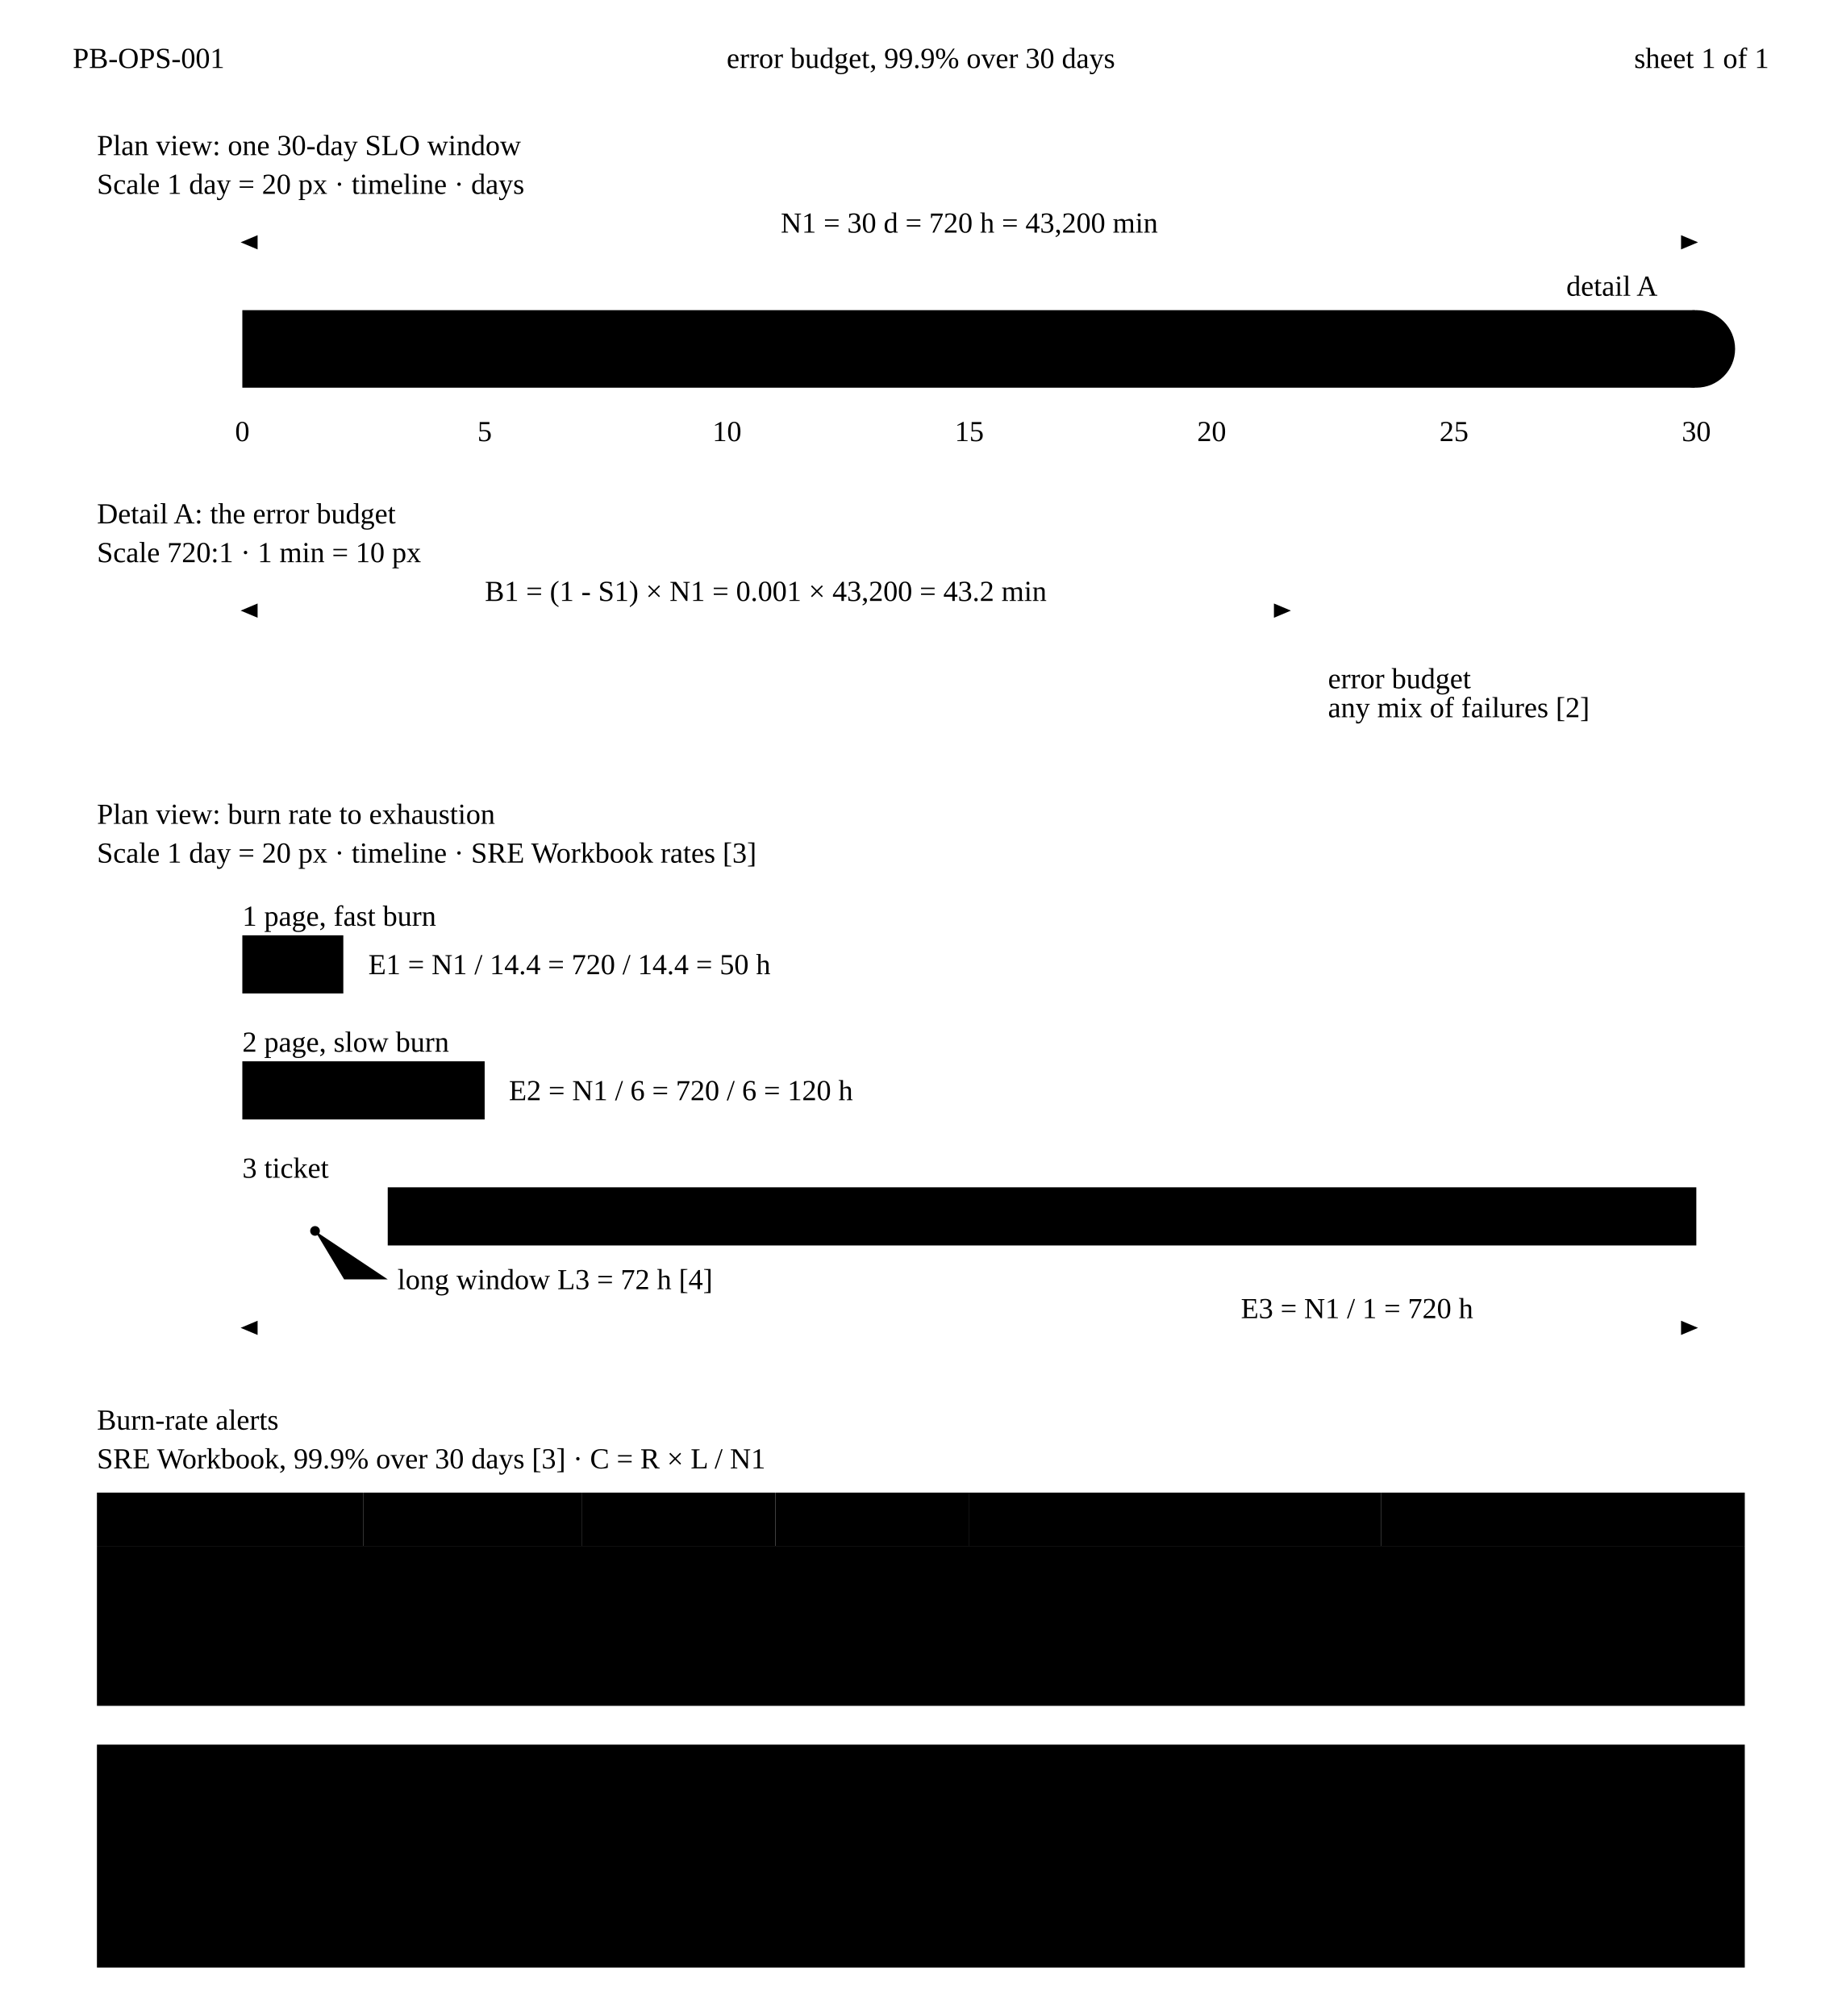
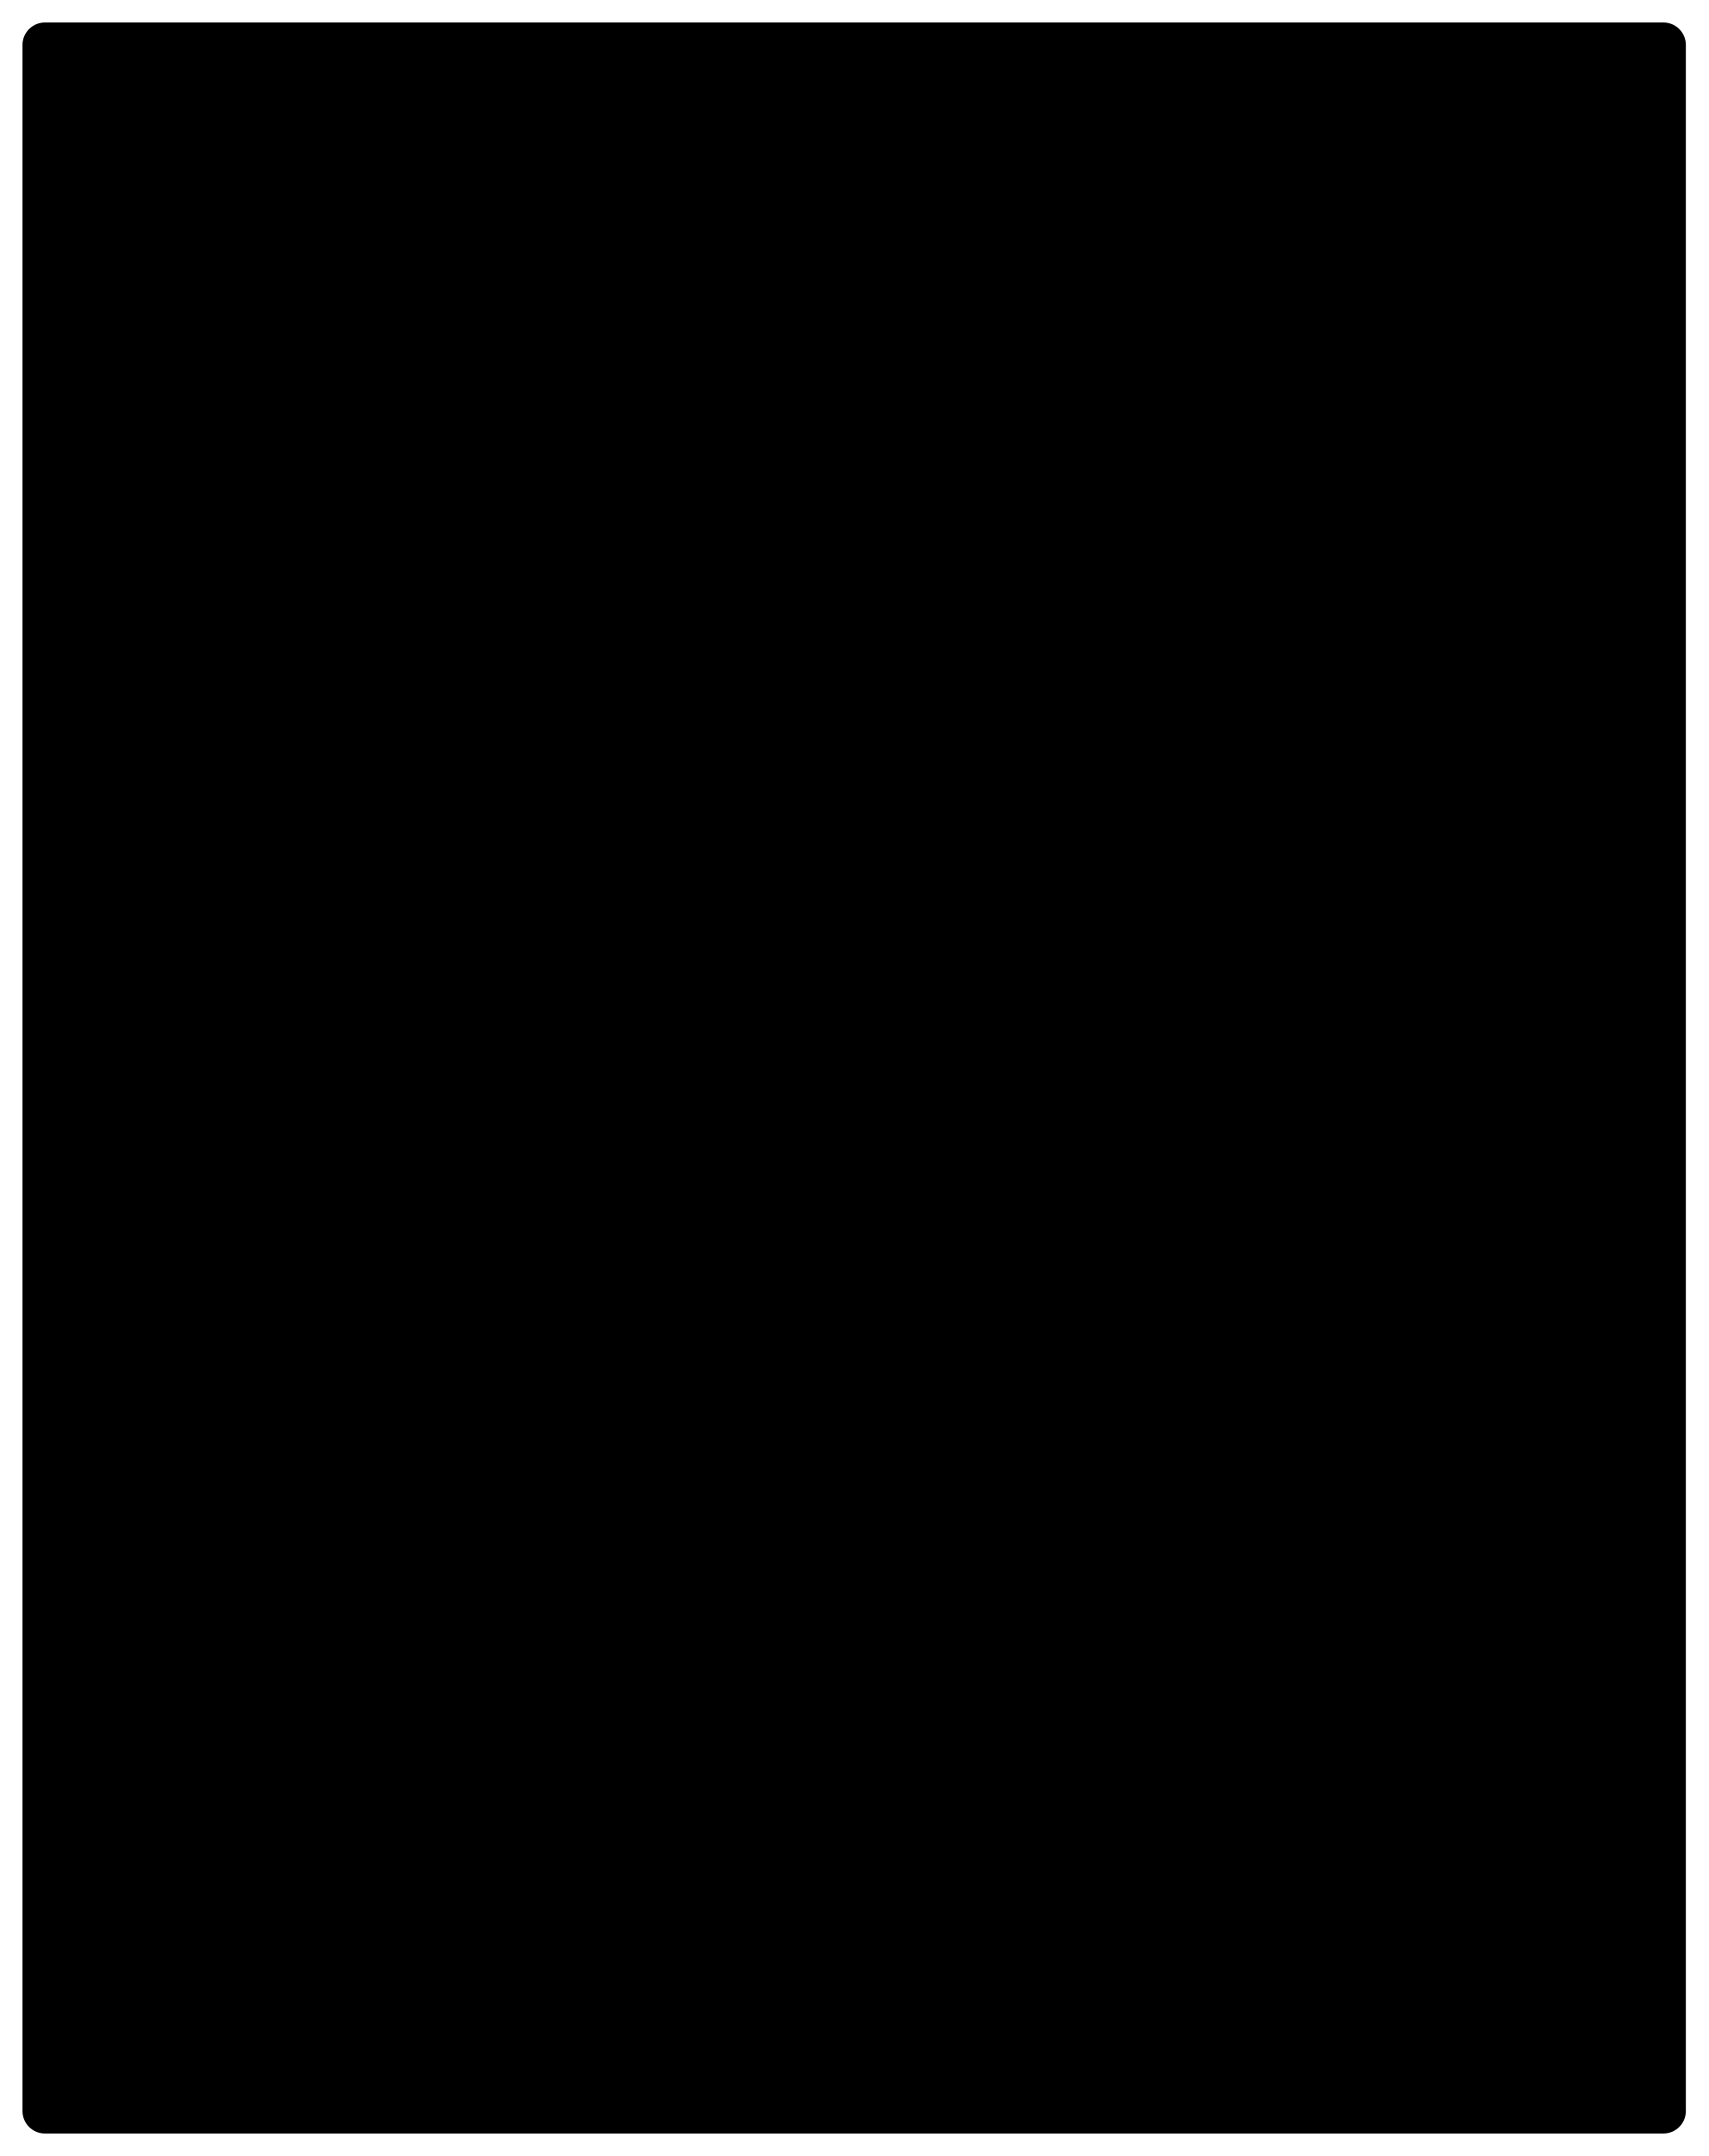
- <svg xmlns="http://www.w3.org/2000/svg" class="dwg" viewBox="0 0 760 832">
+ <svg xmlns="http://www.w3.org/2000/svg" class="dwg" viewBox="0 0 760 959">
  <defs>
-     <marker id="pb-slo-ah" viewBox="0 0 10 10" refX="9" refY="5" markerWidth="7" markerHeight="7" markerUnits="userSpaceOnUse" orient="auto-start-reverse">
-       <path class="ah ink" d="M0,0.8L10,5L0,9.2Z" />
+     <marker id="pb-slo-ah" viewBox="0 0 10 10" refX="10" refY="5" markerWidth="6" markerHeight="6" markerUnits="userSpaceOnUse" orient="auto-start-reverse">
+       <path class="ah ink" d="M0,1.6L10,5L0,8.4Z" />
    </marker>
-     <marker id="pb-slo-ah-hl" viewBox="0 0 10 10" refX="9" refY="5" markerWidth="7" markerHeight="7" markerUnits="userSpaceOnUse" orient="auto-start-reverse">
-       <path class="ah hl" d="M0,0.8L10,5L0,9.2Z" />
+     <marker id="pb-slo-ah-hl" viewBox="0 0 10 10" refX="10" refY="5" markerWidth="6" markerHeight="6" markerUnits="userSpaceOnUse" orient="auto-start-reverse">
+       <path class="ah hl" d="M0,1.6L10,5L0,8.4Z" />
    </marker>
-     <pattern id="pb-slo-hatch" width="6" height="6" patternUnits="userSpaceOnUse" patternTransform="rotate(45)">
-       <path class="hatch-ln" d="M0,0V6" />
+     <pattern id="pb-slo-hatch" width="5" height="5" patternUnits="userSpaceOnUse" patternTransform="rotate(45)">
+       <path class="hatch-ln" d="M0,0V5" />
    </pattern>
  </defs>
-   <path class="ln" d="M20,12H740M20,36H740" />
-   <text class="cap ink" x="30" y="24" dominant-baseline="central">PB-OPS-001</text>
-   <text class="cap" x="380" y="24" text-anchor="middle" dominant-baseline="central">error budget, 99.9% over 30 days</text>
-   <text class="cap" x="730" y="24" text-anchor="end" dominant-baseline="central">sheet 1 of 1</text>
-   <text class="vt" x="40" y="64">Plan view: one 30-day SLO window</text>
-   <text class="vs" x="40" y="80">Scale 1 day = 20 px · timeline · days</text>
-   <path class="ext" d="M100,125V95M700,125V95" />
-   <path class="dim" d="M100,100H700" marker-start="url(#pb-slo-ah)" marker-end="url(#pb-slo-ah)" />
-   <text class="dt" x="400" y="96" text-anchor="middle">N1 = 30 d = 720 h = 43,200 min</text>
-   <rect class="obj fill-2" x="100" y="128" width="599.4" height="32" />
-   <rect class="hatch" x="699.4" y="128" width="0.6" height="32" fill="url(#pb-slo-hatch)" />
-   <text class="sl ink" x="400" y="144" text-anchor="middle" dominant-baseline="central">SLO S1 = 99.9% good [1]</text>
-   <circle class="detail" cx="700" cy="144" r="16" />
-   <text class="sl ink" x="684" y="118" text-anchor="end" dominant-baseline="central">detail A</text>
-   <path class="ln" d="M100,160V166M200,160V166M300,160V166M400,160V166M500,160V166M600,160V166M700,160V166" />
-   <text class="t" x="100" y="178" text-anchor="middle" dominant-baseline="central">0</text>
-   <text class="t" x="200" y="178" text-anchor="middle" dominant-baseline="central">5</text>
-   <text class="t" x="300" y="178" text-anchor="middle" dominant-baseline="central">10</text>
-   <text class="t" x="400" y="178" text-anchor="middle" dominant-baseline="central">15</text>
-   <text class="t" x="500" y="178" text-anchor="middle" dominant-baseline="central">20</text>
-   <text class="t" x="600" y="178" text-anchor="middle" dominant-baseline="central">25</text>
-   <text class="t" x="700" y="178" text-anchor="middle" dominant-baseline="central">30</text>
-   <text class="vt" x="40" y="216">Detail A: the error budget</text>
-   <text class="vs" x="40" y="232">Scale 720:1 · 1 min = 10 px</text>
-   <path class="ext" d="M100,265V247M532,265V247" />
-   <path class="dim hl" d="M100,252H532" marker-start="url(#pb-slo-ah-hl)" marker-end="url(#pb-slo-ah-hl)" />
-   <text class="dt hl" x="316" y="248" text-anchor="middle">B1 = (1 - S1) × N1 = 0.001 × 43,200 = 43.2 min</text>
-   <rect class="hatch" x="100" y="268" width="432" height="32" fill="url(#pb-slo-hatch)" />
-   <text class="sl ink" x="548" y="280" dominant-baseline="central">error budget</text>
-   <text class="n" x="548" y="296">any mix of failures [2]</text>
-   <text class="vt" x="40" y="340">Plan view: burn rate to exhaustion</text>
-   <text class="vs" x="40" y="356">Scale 1 day = 20 px · timeline · SRE Workbook rates [3]</text>
-   <text class="sl ink" x="100" y="378" dominant-baseline="central">1 page, fast burn</text>
-   <rect class="obj fill-1" x="100" y="386" width="41.67" height="24" />
-   <text class="dt" x="152" y="398" dominant-baseline="central">E1 = N1 / 14.4 = 720 / 14.4 = 50 h</text>
-   <text class="sl ink" x="100" y="430" dominant-baseline="central">2 page, slow burn</text>
-   <rect class="obj fill-1" x="100" y="438" width="100" height="24" />
-   <text class="dt" x="210" y="450" dominant-baseline="central">E2 = N1 / 6 = 720 / 6 = 120 h</text>
-   <text class="sl ink" x="100" y="482" dominant-baseline="central">3 ticket</text>
-   <rect class="obj fill-1" x="160" y="490" width="540" height="24" />
-   <rect class="hatch" x="100" y="490" width="60" height="24" fill="url(#pb-slo-hatch)" />
-   <circle class="dot" cx="130" cy="508" r="2" />
-   <path class="leader" d="M130,508L142,528H160" />
-   <text class="sl ink" x="164" y="528" dominant-baseline="central">long window L3 = 72 h [4]</text>
-   <path class="ext" d="M100,517V553M700,517V553" />
-   <path class="dim" d="M100,548H700" marker-start="url(#pb-slo-ah)" marker-end="url(#pb-slo-ah)" />
-   <text class="dt" x="560" y="544" text-anchor="middle">E3 = N1 / 1 = 720 h</text>
-   <text class="vt" x="40" y="590">Burn-rate alerts</text>
-   <text class="vs" x="40" y="606">SRE Workbook, 99.9% over 30 days [3] · C = R × L / N1</text>
-   <rect class="cell band" x="40" y="616" width="110" height="22" />
-   <rect class="cell band" x="150" y="616" width="90" height="22" />
-   <rect class="cell band" x="240" y="616" width="80" height="22" />
-   <rect class="cell band" x="320" y="616" width="80" height="22" />
-   <rect class="cell band" x="400" y="616" width="170" height="22" />
-   <rect class="cell band" x="570" y="616" width="150" height="22" />
-   <text class="cap ink" x="50" y="627" dominant-baseline="central">alert</text>
-   <text class="cap ink" x="160" y="627" dominant-baseline="central">long L</text>
-   <text class="cap ink" x="250" y="627" dominant-baseline="central">short</text>
-   <text class="cap ink" x="330" y="627" dominant-baseline="central">burn R</text>
-   <text class="cap ink" x="410" y="627" dominant-baseline="central">consumed C</text>
-   <text class="cap ink" x="580" y="627" dominant-baseline="central">exhausted E</text>
-   <path class="cell" d="M40,638H720V704H40Z" />
-   <path class="ln ink" d="M150,638V704M240,638V704M320,638V704M400,638V704M570,638V704" />
-   <path class="ln" d="M40,660H720M40,682H720" />
-   <text class="t b" x="50" y="649" dominant-baseline="central">1 page</text>
-   <text class="t" x="160" y="649" dominant-baseline="central">1 h</text>
-   <text class="t" x="250" y="649" dominant-baseline="central">5 min</text>
-   <text class="t" x="330" y="649" dominant-baseline="central">14.4</text>
-   <text class="t" x="410" y="649" dominant-baseline="central">14.4 × 1 / 720 = 2%</text>
-   <text class="t" x="580" y="649" dominant-baseline="central">720 / 14.4 = 50 h</text>
-   <text class="t b" x="50" y="671" dominant-baseline="central">2 page</text>
-   <text class="t" x="160" y="671" dominant-baseline="central">6 h</text>
-   <text class="t" x="250" y="671" dominant-baseline="central">30 min</text>
-   <text class="t" x="330" y="671" dominant-baseline="central">6</text>
-   <text class="t" x="410" y="671" dominant-baseline="central">6 × 6 / 720 = 5%</text>
-   <text class="t" x="580" y="671" dominant-baseline="central">720 / 6 = 120 h</text>
-   <text class="t b" x="50" y="693" dominant-baseline="central">3 ticket</text>
-   <text class="t" x="160" y="693" dominant-baseline="central">3 d = 72 h</text>
-   <text class="t" x="250" y="693" dominant-baseline="central">6 h</text>
-   <text class="t" x="330" y="693" dominant-baseline="central">1</text>
-   <text class="t" x="410" y="693" dominant-baseline="central">1 × 72 / 720 = 10%</text>
-   <text class="t" x="580" y="693" dominant-baseline="central">720 / 1 = 720 h</text>
-   <rect class="note-box" x="40" y="720" width="680" height="92" />
-   <text class="sl ink" x="52" y="738">notes</text>
-   <text class="n" x="52" y="756">[1] S1 is the target for the SLI, good events over valid events, across a rolling 30 days.</text>
-   <text class="n" x="52" y="772">[2] 43.2 minutes of full outage, or a partial one: 1% errors for 72 hours spends the same budget.</text>
-   <text class="n" x="52" y="788">[3] Burn rate R is the error rate over the rate the SLO allows; at R the budget is gone after E = N1 / R.</text>
-   <text class="n" x="52" y="804">[4] An alert fires when both its long window L and its short window, L / 12, burn faster than R.</text>
+   <rect class="sheet" x="10" y="10" width="740" height="939" rx="10" />
+   <text class="nth" x="32" y="40">NOTES:</text>
+   <text class="nt" x="78.6" y="40">(UNLESS OTHERWISE SPECIFIED)</text>
+   <rect class="nb" x="32" y="53.3" width="11" height="11" />
+   <text class="nbt" x="37.5" y="61.5" text-anchor="middle">1</text>
+   <text class="nt" x="50" y="62">S1 IS THE TARGET FOR THE SLI, GOOD EVENTS OVER VALID EVENTS, ACROSS A ROLLING 30 DAYS.</text>
+   <rect class="nb" x="32" y="70.3" width="11" height="11" />
+   <text class="nbt" x="37.5" y="78.5" text-anchor="middle">2</text>
+   <text class="nt" x="50" y="79">B1 IS 43.2 MINUTES OF FULL OUTAGE, OR A PARTIAL ONE: 1% ERRORS FOR 72 HOURS SPENDS THE SAME BUDGET.</text>
+   <rect class="nb" x="32" y="87.3" width="11" height="11" />
+   <text class="nbt" x="37.5" y="95.5" text-anchor="middle">3</text>
+   <text class="nt" x="50" y="96">BURN RATE R IS THE ERROR RATE OVER THE RATE THE SLO ALLOWS; AT R THE BUDGET IS GONE AFTER E = N1 ÷ R.</text>
+   <rect class="nb" x="32" y="104.3" width="11" height="11" />
+   <text class="nbt" x="37.5" y="112.5" text-anchor="middle">4</text>
+   <text class="nt" x="50" y="113">AN ALERT FIRES WHEN BOTH ITS LONG WINDOW L AND ITS SHORT WINDOW, L ÷ 12, BURN FASTER THAN R.</text>
+   <text class="nt" x="50" y="130">RATES AND WINDOWS FROM THE SRE WORKBOOK, 99.9% OVER 30 DAYS. VALUES AND FORMULAS ARE IN THE TABLE.</text>
+   <rect class="obj fill-2" x="80" y="193" width="599.4" height="30" />
+   <rect class="hatch" x="679.4" y="193" width="0.6" height="30" fill="url(#pb-slo-hatch)" />
+   <text class="sl ink" x="380" y="211" text-anchor="middle">GOOD EVENTS · S1</text>
+   <rect class="nb" x="436.5" y="202.5" width="11" height="11" />
+   <text class="nbt" x="442" y="210.7" text-anchor="middle">1</text>
+   <path class="ext" d="M80,190L80,167" />
+   <path class="ext" d="M680,190L680,167" />
+   <path class="dim" d="M80,171L680,171" marker-start="url(#pb-slo-ah)" marker-end="url(#pb-slo-ah)" />
+   <text class="dt" x="380" y="167" text-anchor="middle">N1</text>
+   <circle class="detail" cx="680" cy="208" r="16" />
+   <path class="leader" d="M677.68,223.83L674,249" />
+   <text class="sl ink" x="670" y="252" text-anchor="end">DETAIL A</text>
+   <text class="vt" x="380" y="281" text-anchor="middle">PLAN VIEW · ONE 30-DAY SLO WINDOW</text>
+   <text class="vs" x="380" y="294" text-anchor="middle">SCALE 1 DAY = 20 PX · TIMELINE</text>
+   <text class="sl ink" x="80" y="338">ALERT 1 · PAGE</text>
+   <rect class="obj fill-1" x="80" y="346" width="41.67" height="22" />
+   <text class="sl ink" x="80" y="416">ALERT 2 · PAGE</text>
+   <rect class="obj fill-1" x="80" y="424" width="100" height="22" />
+   <text class="sl ink" x="80" y="494">ALERT 3 · TICKET</text>
+   <rect class="obj fill-1" x="80" y="502" width="600" height="22" />
+   <path class="ext" d="M80,371L80,390" />
+   <path class="ext" d="M121.67,371L121.67,390" />
+   <path class="dim" d="M80,386L121.67,386" marker-start="url(#pb-slo-ah)" marker-end="url(#pb-slo-ah)" />
+   <text class="dt" x="100.83" y="398" text-anchor="middle">E1</text>
+   <path class="ext" d="M80,449L80,468" />
+   <path class="ext" d="M180,449L180,468" />
+   <path class="dim" d="M80,464L180,464" marker-start="url(#pb-slo-ah)" marker-end="url(#pb-slo-ah)" />
+   <text class="dt" x="130" y="476" text-anchor="middle">E2</text>
+   <rect class="hatch" x="80" y="502" width="60" height="22" fill="url(#pb-slo-hatch)" />
+   <path class="ext" d="M80,527L80,546" />
+   <path class="ext" d="M140,527L140,546" />
+   <path class="dim" d="M80,542L140,542" marker-start="url(#pb-slo-ah)" marker-end="url(#pb-slo-ah)" />
+   <text class="dt" x="110" y="554" text-anchor="middle">L3</text>
+   <rect class="nb" x="148.5" y="536.5" width="11" height="11" />
+   <text class="nbt" x="154" y="544.7" text-anchor="middle">4</text>
+   <path class="ext" d="M680,527L680,574" />
+   <path class="dim" d="M80,570L680,570" marker-start="url(#pb-slo-ah)" marker-end="url(#pb-slo-ah)" />
+   <text class="dt" x="380" y="582" text-anchor="middle">E3</text>
+   <path class="ext" d="M80,546L80,574" />
+   <text class="vt" x="380" y="616" text-anchor="middle">PLAN VIEW · BURN RATE TO EXHAUSTION</text>
+   <text class="vs" x="380" y="629" text-anchor="middle">SCALE 1 DAY = 20 PX · TIMELINE · ONE BAR PER ALERT</text>
+   <rect class="nb" x="516.5" y="606.5" width="11" height="11" />
+   <text class="nbt" x="522" y="614.7" text-anchor="middle">3</text>
+   <rect class="hatch" x="56" y="769" width="216" height="30" fill="url(#pb-slo-hatch)" />
+   <text class="sl ink ko" x="164" y="787" text-anchor="middle">ERROR BUDGET</text>
+   <path class="ext" d="M56,766L56,745" />
+   <path class="ext" d="M272,766L272,745" />
+   <path class="dim hl" d="M56,749L272,749" marker-start="url(#pb-slo-ah-hl)" marker-end="url(#pb-slo-ah-hl)" />
+   <text class="dt hl" x="164" y="745" text-anchor="middle">B1</text>
+   <rect class="nb" x="176.5" y="736" width="11" height="11" />
+   <text class="nbt" x="182" y="744.2" text-anchor="middle">2</text>
+   <text class="vt" x="164" y="839" text-anchor="middle">DETAIL A · THE ERROR BUDGET</text>
+   <text class="vs" x="164" y="852" text-anchor="middle">SCALE 360:1 · 1 MIN = 5 PX</text>
+   <text class="vt" x="352" y="682">VARIABLES</text>
+   <rect class="tbl" x="352" y="689" width="376" height="240" />
+   <path class="tbl" d="M352,704L728,704" />
+   <path class="tbl" d="M352,719L728,719" />
+   <path class="tbl" d="M352,734L728,734" />
+   <path class="tbl" d="M352,749L728,749" />
+   <path class="tbl" d="M352,764L728,764" />
+   <path class="tbl" d="M352,779L728,779" />
+   <path class="tbl" d="M352,794L728,794" />
+   <path class="tbl" d="M352,809L728,809" />
+   <path class="tbl" d="M352,824L728,824" />
+   <path class="tbl" d="M352,839L728,839" />
+   <path class="tbl" d="M352,854L728,854" />
+   <path class="tbl" d="M352,869L728,869" />
+   <path class="tbl" d="M352,884L728,884" />
+   <path class="tbl" d="M352,899L728,899" />
+   <path class="tbl" d="M352,914L728,914" />
+   <path class="tbl" d="M384,689L384,929" />
+   <path class="tbl" d="M544,689L544,929" />
+   <text class="th" x="358" y="699.2">CODE</text>
+   <text class="th" x="464" y="699.2" text-anchor="middle">VARIABLE</text>
+   <text class="th" x="636" y="699.2" text-anchor="middle">VALUE</text>
+   <text class="tc" x="358" y="714.7">N1</text>
+   <text class="tc" x="464" y="714.7" text-anchor="middle">SLO window</text>
+   <text class="tc" x="636" y="714.7" text-anchor="middle">30 d = 720 h = 43,200 min</text>
+   <text class="tc" x="358" y="729.7">S1</text>
+   <text class="tc" x="464" y="729.7" text-anchor="middle">SLO target</text>
+   <text class="tc" x="636" y="729.7" text-anchor="middle">99.9%</text>
+   <text class="tc" x="358" y="744.7">B1</text>
+   <text class="tc" x="464" y="744.7" text-anchor="middle">error budget</text>
+   <text class="tc" x="636" y="744.7" text-anchor="middle">(1 − S1) × N1 = 43.2 min</text>
+   <text class="tc" x="358" y="759.7">R1</text>
+   <text class="tc" x="464" y="759.7" text-anchor="middle">burn rate, alert 1</text>
+   <text class="tc" x="636" y="759.7" text-anchor="middle">14.4</text>
+   <text class="tc" x="358" y="774.7">R2</text>
+   <text class="tc" x="464" y="774.7" text-anchor="middle">burn rate, alert 2</text>
+   <text class="tc" x="636" y="774.7" text-anchor="middle">6</text>
+   <text class="tc" x="358" y="789.7">R3</text>
+   <text class="tc" x="464" y="789.7" text-anchor="middle">burn rate, alert 3</text>
+   <text class="tc" x="636" y="789.7" text-anchor="middle">1</text>
+   <text class="tc" x="358" y="804.7">L1</text>
+   <text class="tc" x="464" y="804.7" text-anchor="middle">long window, alert 1</text>
+   <text class="tc" x="636" y="804.7" text-anchor="middle">1 h · short 5 min</text>
+   <text class="tc" x="358" y="819.7">L2</text>
+   <text class="tc" x="464" y="819.7" text-anchor="middle">long window, alert 2</text>
+   <text class="tc" x="636" y="819.7" text-anchor="middle">6 h · short 30 min</text>
+   <text class="tc" x="358" y="834.7">L3</text>
+   <text class="tc" x="464" y="834.7" text-anchor="middle">long window, alert 3</text>
+   <text class="tc" x="636" y="834.7" text-anchor="middle">72 h · short 6 h</text>
+   <text class="tc" x="358" y="849.7">C1</text>
+   <text class="tc" x="464" y="849.7" text-anchor="middle">budget spent when 1 fires</text>
+   <text class="tc" x="636" y="849.7" text-anchor="middle">R1 × L1 ÷ N1 = 2%</text>
+   <text class="tc" x="358" y="864.7">C2</text>
+   <text class="tc" x="464" y="864.7" text-anchor="middle">budget spent when 2 fires</text>
+   <text class="tc" x="636" y="864.7" text-anchor="middle">R2 × L2 ÷ N1 = 5%</text>
+   <text class="tc" x="358" y="879.7">C3</text>
+   <text class="tc" x="464" y="879.7" text-anchor="middle">budget spent when 3 fires</text>
+   <text class="tc" x="636" y="879.7" text-anchor="middle">R3 × L3 ÷ N1 = 10%</text>
+   <text class="tc" x="358" y="894.7">E1</text>
+   <text class="tc" x="464" y="894.7" text-anchor="middle">budget gone at R1</text>
+   <text class="tc" x="636" y="894.7" text-anchor="middle">N1 ÷ R1 = 50 h</text>
+   <text class="tc" x="358" y="909.7">E2</text>
+   <text class="tc" x="464" y="909.7" text-anchor="middle">budget gone at R2</text>
+   <text class="tc" x="636" y="909.7" text-anchor="middle">N1 ÷ R2 = 120 h</text>
+   <text class="tc" x="358" y="924.7">E3</text>
+   <text class="tc" x="464" y="924.7" text-anchor="middle">budget gone at R3</text>
+   <text class="tc" x="636" y="924.7" text-anchor="middle">N1 ÷ R3 = 720 h</text>
</svg>
